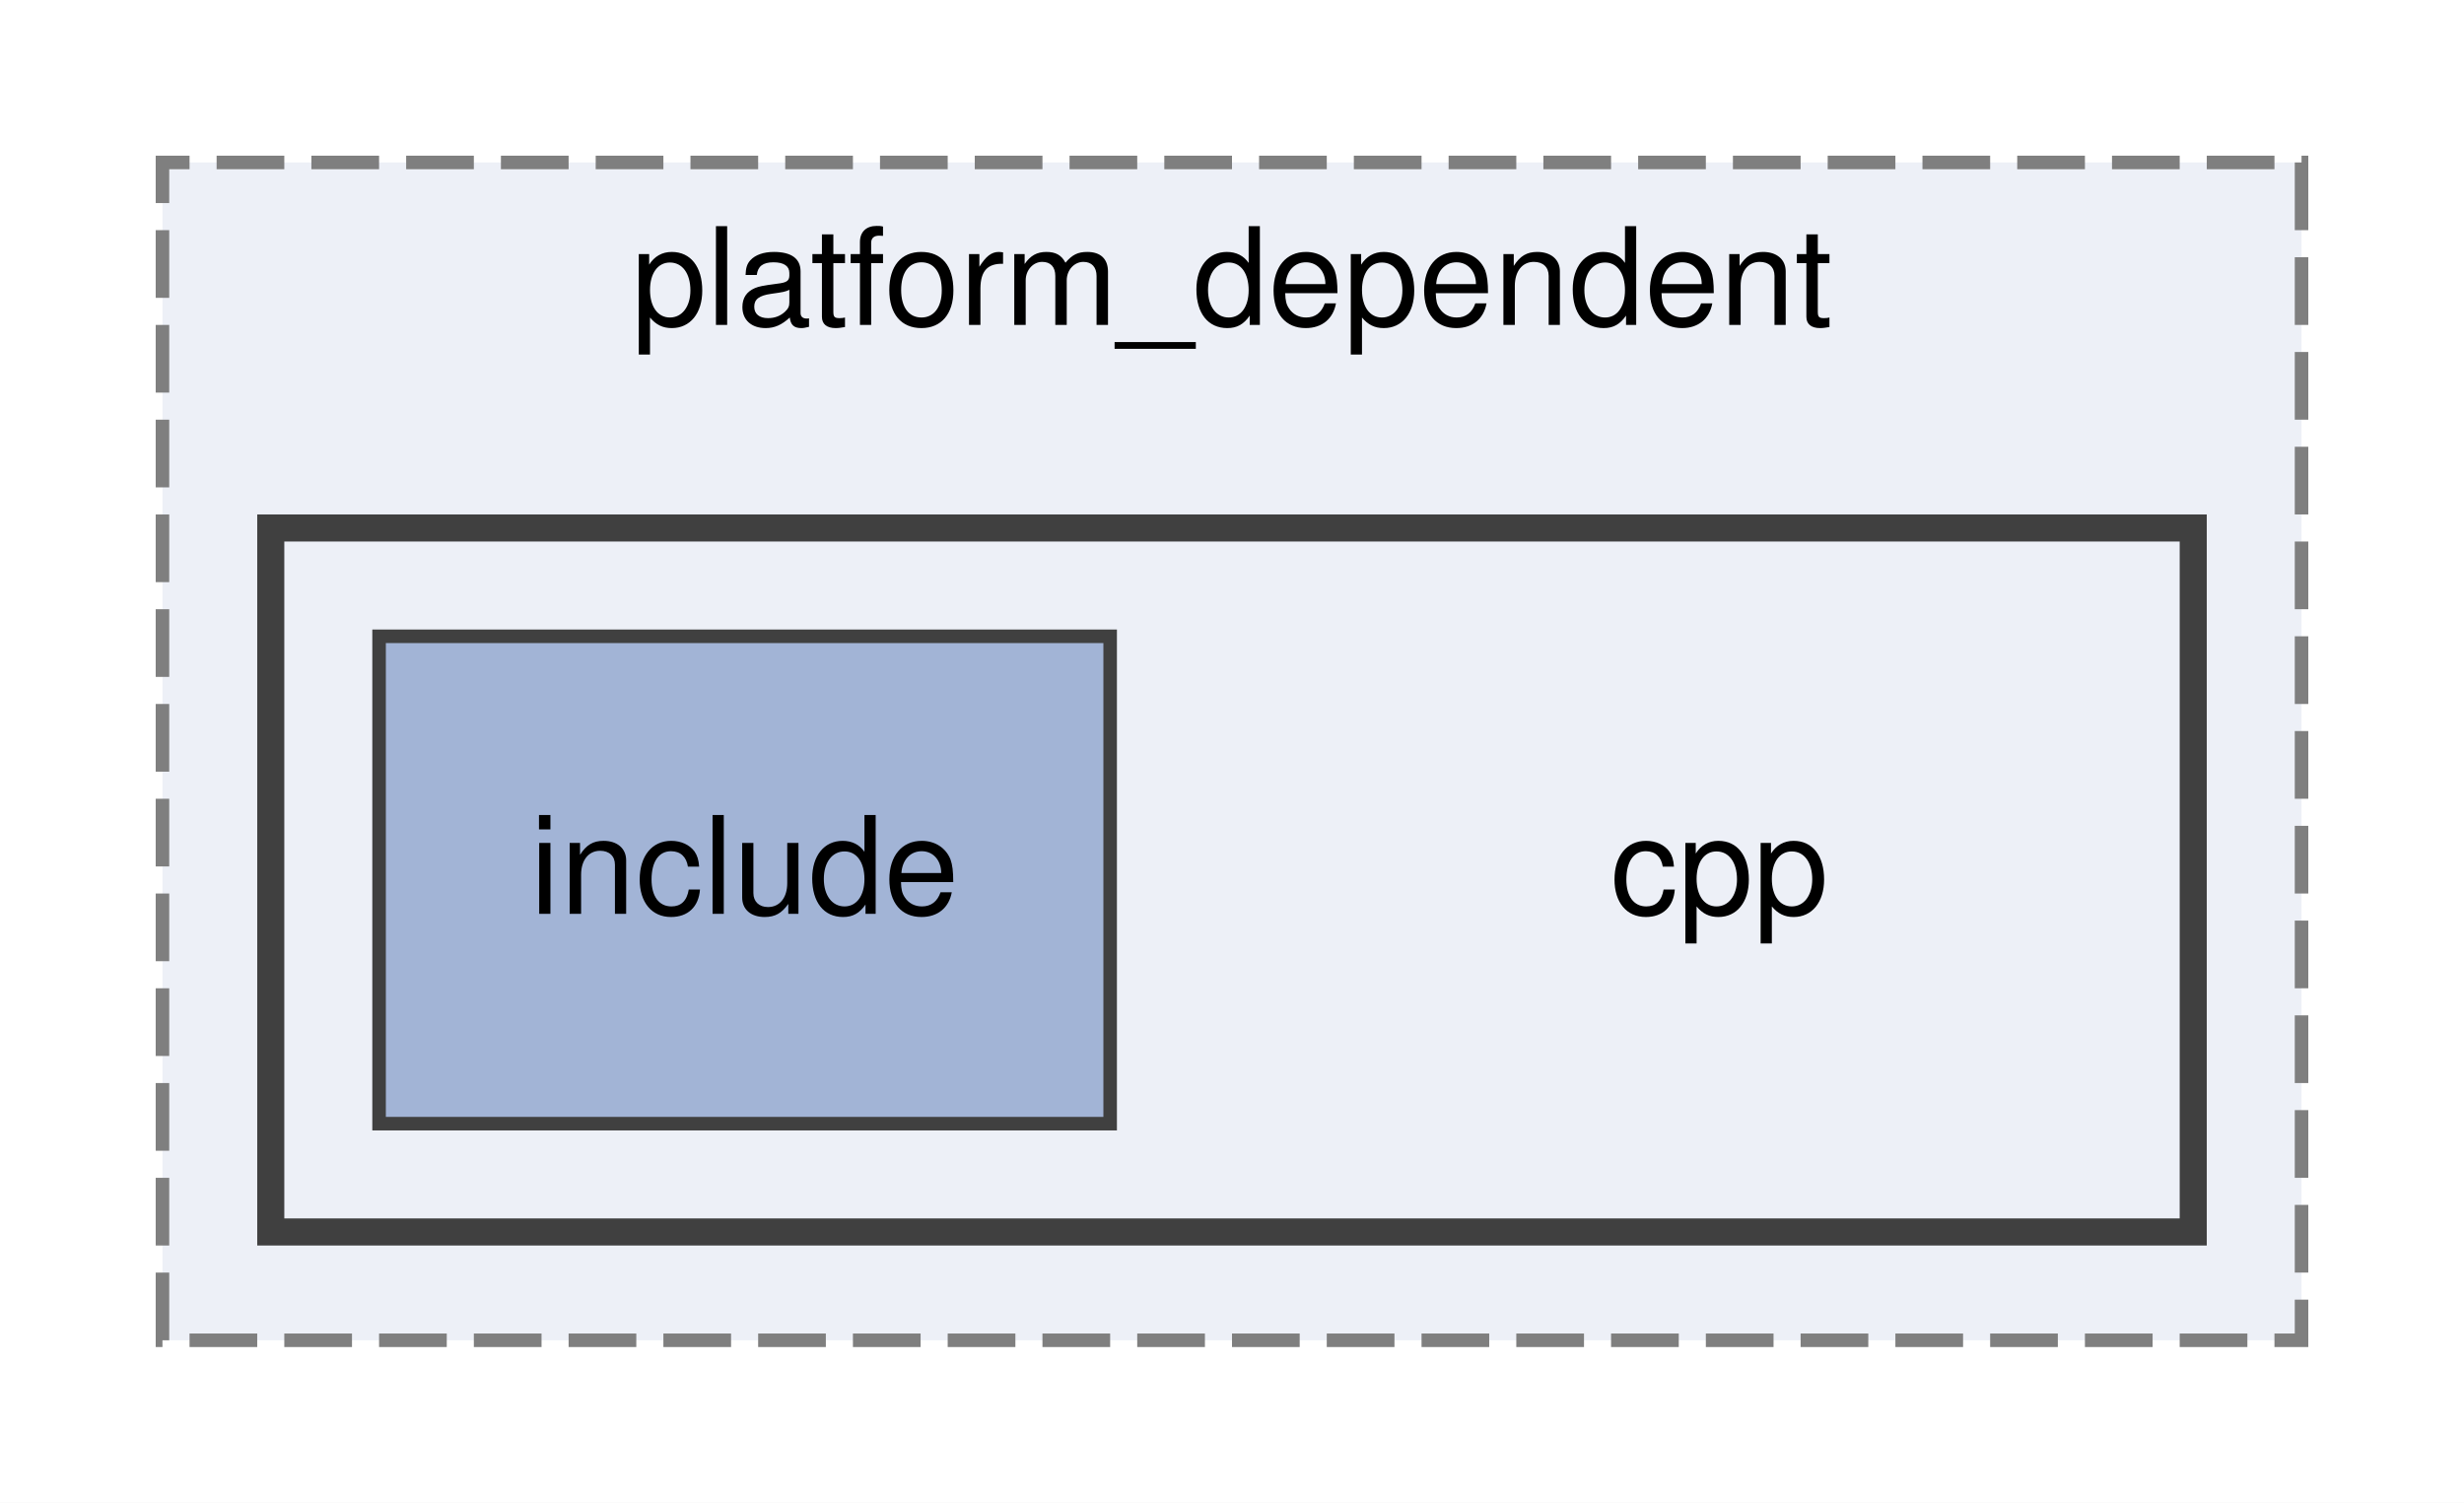
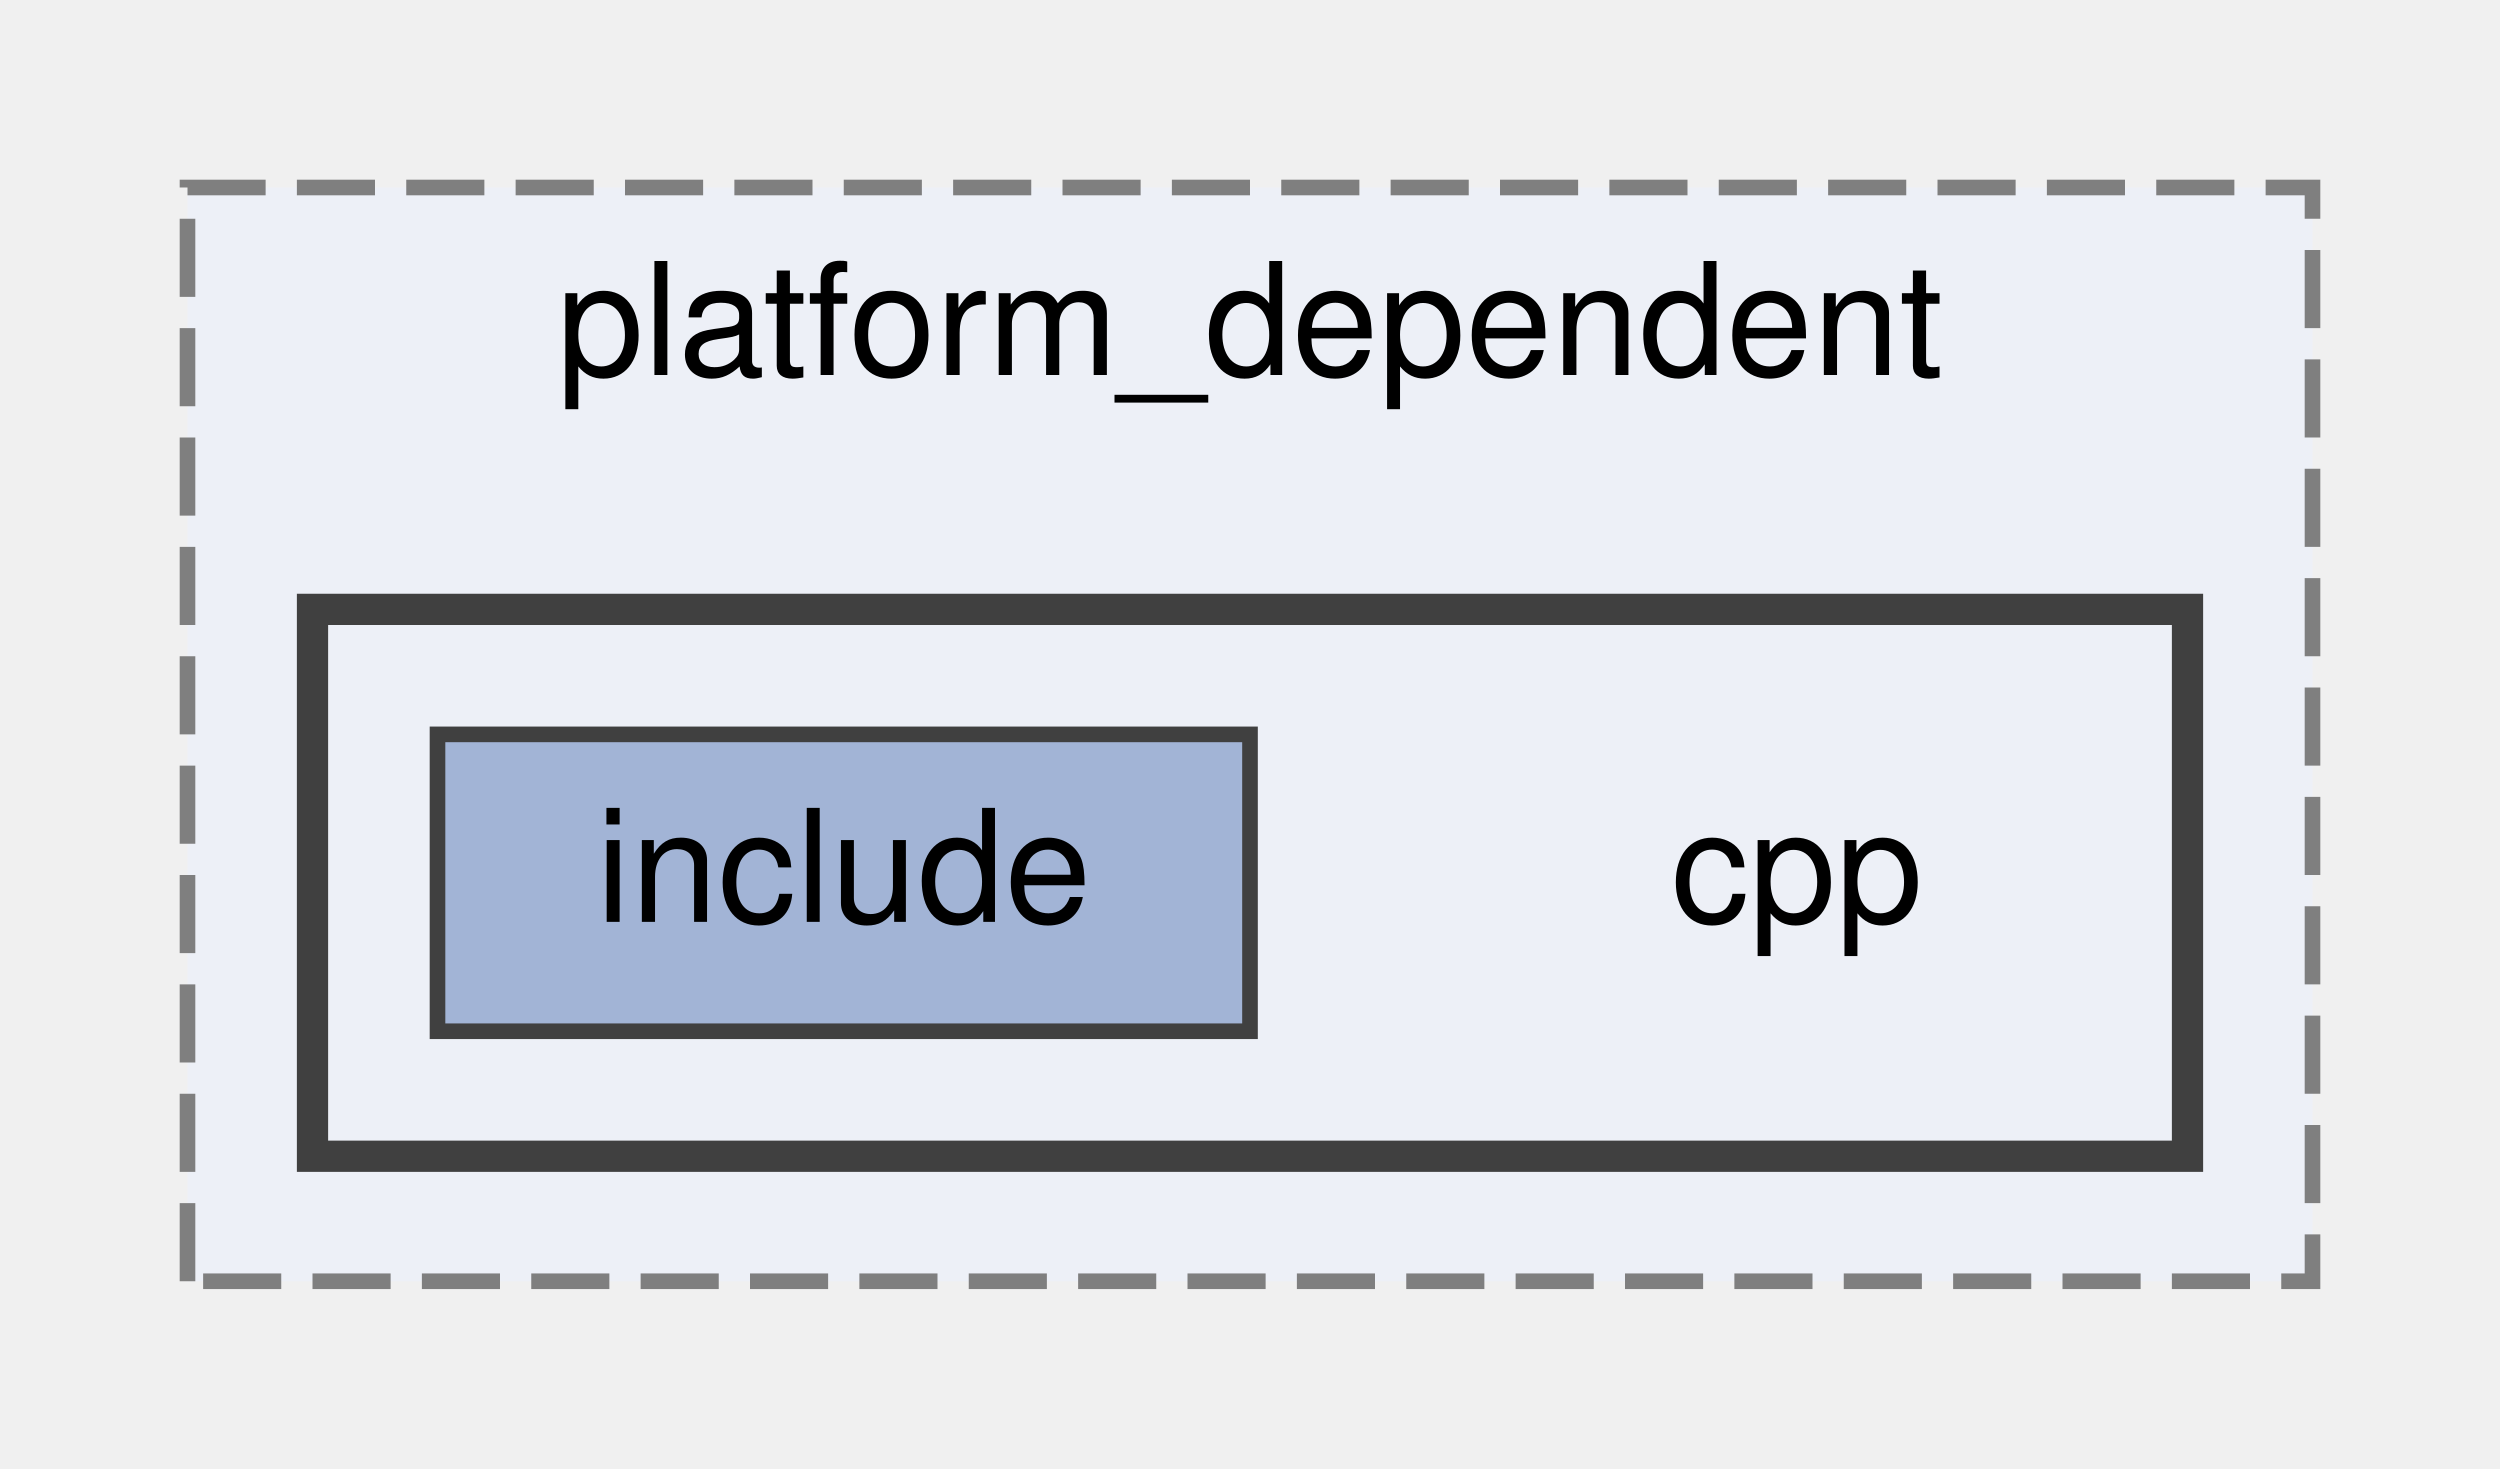
- <svg xmlns="http://www.w3.org/2000/svg" xmlns:xlink="http://www.w3.org/1999/xlink" width="182pt" height="111pt" viewBox="0.00 0.00 182.00 111.00">
-   <g id="graph0" class="graph" transform="scale(1 1) rotate(0) translate(4 107)">
-     <polygon fill="white" stroke="transparent" points="-4,4 -4,-107 178,-107 178,4 -4,4" />
+ <svg xmlns="http://www.w3.org/2000/svg" xmlns:xlink="http://www.w3.org/1999/xlink" width="160pt" height="94pt" viewBox="0.00 0.00 160.00 94.00">
+   <g id="graph0" class="graph" transform="scale(1 1) rotate(0) translate(4 90)">
    <g id="clust1" class="cluster">
      <g id="a_clust1">
        <a xlink:href="dir_07b0d9633f6222bc727eafb2e05bbea1.html" target="_top" xlink:title="platform_dependent">
-           <polygon fill="#edf0f7" stroke="#7f7f7f" stroke-dasharray="5,2" points="8,-8 8,-95 166,-95 166,-8 8,-8" />
-           <text text-anchor="middle" x="87" y="-83" font-family="Helvetica,sans-Serif" font-size="10.00">platform_dependent</text>
+           <polygon fill="#edf0f7" stroke="#7f7f7f" stroke-dasharray="5,2" points="8,-8 8,-78 144,-78 144,-8 8,-8" />
+           <text text-anchor="middle" x="76" y="-66" font-family="Helvetica,sans-Serif" font-size="10.00">platform_dependent</text>
        </a>
      </g>
    </g>
    <g id="clust2" class="cluster">
      <g id="a_clust2">
        <a xlink:href="dir_ff73edf61ca00df20b0e4a10ec48e375.html" target="_top">
-           <polygon fill="#edf0f7" stroke="#404040" stroke-width="2" points="16,-16 16,-68 158,-68 158,-16 16,-16" />
+           <polygon fill="#edf0f7" stroke="#404040" stroke-width="2" points="16,-16 16,-51 136,-51 136,-16 16,-16" />
        </a>
      </g>
    </g>
    <g id="node1" class="node">
-       <text text-anchor="middle" x="123" y="-39.5" font-family="Helvetica,sans-Serif" font-size="10.00">cpp</text>
+       <text text-anchor="middle" x="111" y="-31" font-family="Helvetica,sans-Serif" font-size="10.00">cpp</text>
    </g>
    <g id="node2" class="node">
      <g id="a_node2">
        <a xlink:href="dir_81d30a6e2777f2f7b729223b550744c0.html" target="_top" xlink:title="include">
-           <polygon fill="#a2b4d6" stroke="#404040" points="78,-60 24,-60 24,-24 78,-24 78,-60" />
-           <text text-anchor="middle" x="51" y="-39.5" font-family="Helvetica,sans-Serif" font-size="10.00">include</text>
+           <polygon fill="#a2b4d6" stroke="#404040" points="76,-43 24,-43 24,-24 76,-24 76,-43" />
+           <text text-anchor="middle" x="50" y="-31" font-family="Helvetica,sans-Serif" font-size="10.00">include</text>
        </a>
      </g>
    </g>
  </g>
</svg>
